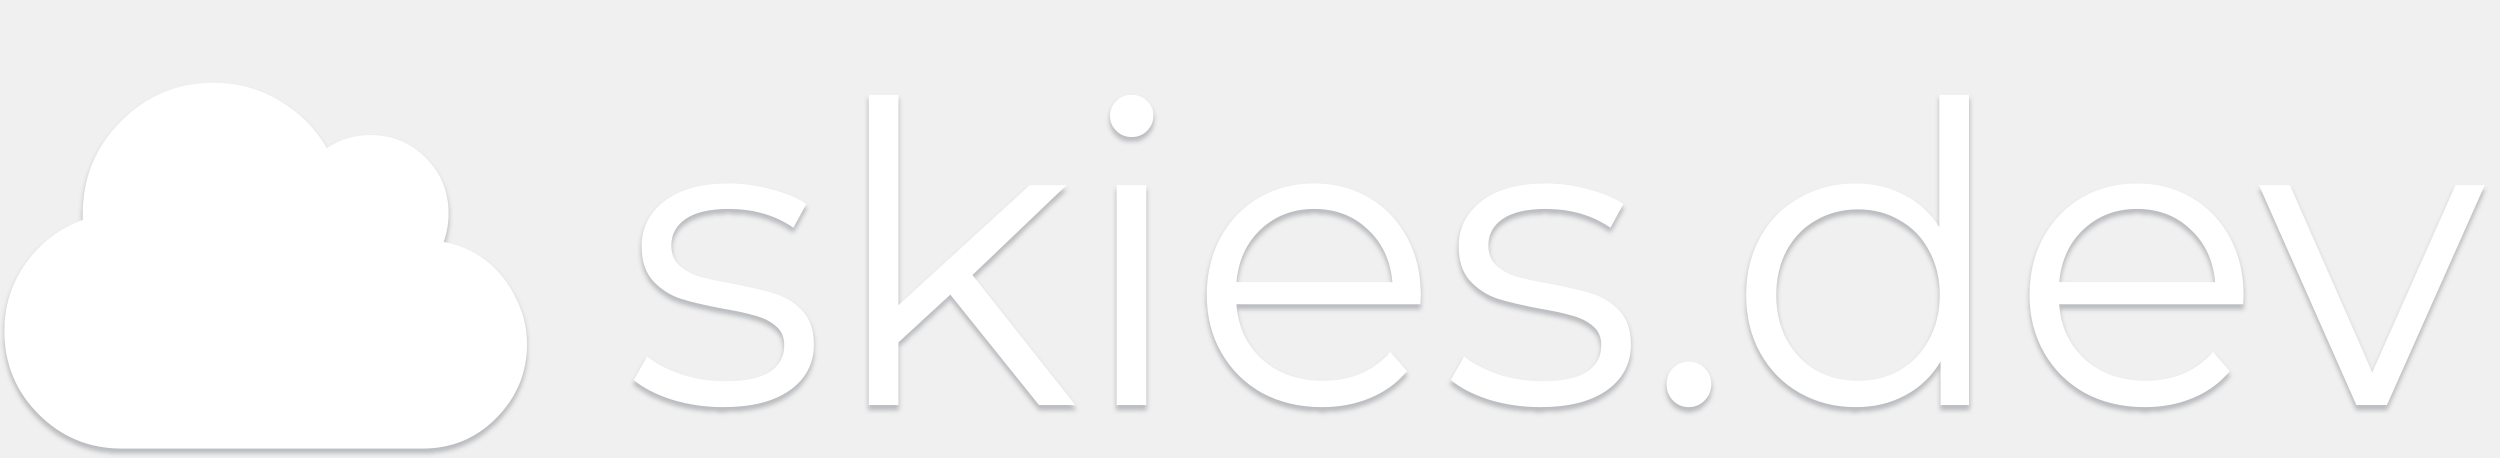
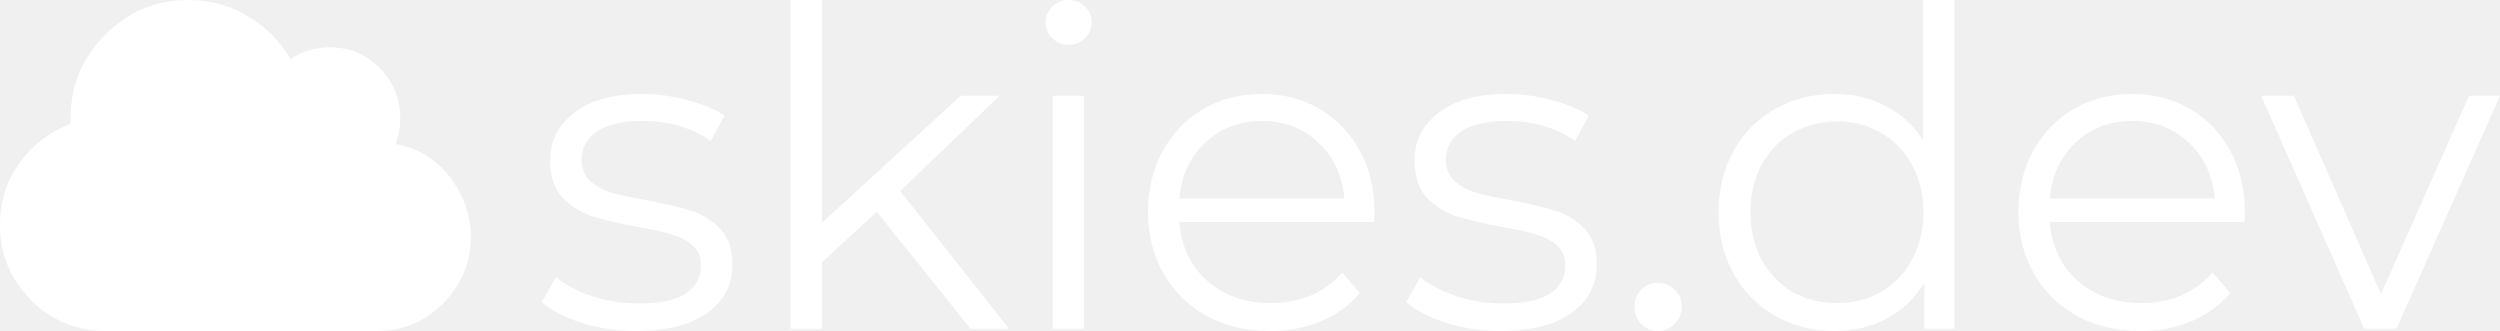
- <svg xmlns="http://www.w3.org/2000/svg" width="574" height="105" viewBox="0 0 574 105" fill="none">
-   <g filter="url(#filter0_d)">
-     <path d="M101.875 55.562C105.5 56.188 108.75 57.625 111.625 59.875C114.5 62.125 116.75 64.938 118.375 68.312C120.125 71.688 121 75.25 121 79C121 85.625 118.625 91.312 113.875 96.062C109.25 100.688 103.625 103 97 103H28C20.5 103 14.125 100.375 8.875 95.125C3.625 89.875 1 83.5 1 76C1 70.125 2.688 64.875 6.062 60.25C9.438 55.625 13.75 52.375 19 50.5C19 49.875 19 49.375 19 49C19 40.75 21.938 33.688 27.812 27.812C33.688 21.938 40.75 19 49 19C54.5 19 59.562 20.375 64.188 23.125C68.812 25.875 72.438 29.5 75.062 34C78.062 32 81.375 31 85 31C90 31 94.25 32.75 97.75 36.25C101.25 39.75 103 44 103 49C103 51.25 102.625 53.438 101.875 55.562Z" fill="white" />
-     <path d="M166.04 93.48C161.944 93.48 158.008 92.904 154.232 91.752C150.52 90.536 147.608 89.032 145.496 87.24L148.568 81.864C150.68 83.528 153.336 84.904 156.536 85.992C159.736 87.016 163.064 87.528 166.52 87.528C171.128 87.528 174.52 86.824 176.696 85.416C178.936 83.944 180.056 81.896 180.056 79.272C180.056 77.416 179.448 75.976 178.232 74.952C177.016 73.864 175.48 73.064 173.624 72.552C171.768 71.976 169.304 71.432 166.232 70.92C162.136 70.152 158.84 69.384 156.344 68.616C153.848 67.784 151.704 66.408 149.912 64.488C148.184 62.568 147.32 59.912 147.32 56.52C147.32 52.296 149.08 48.84 152.6 46.152C156.12 43.464 161.016 42.12 167.288 42.12C170.552 42.12 173.816 42.568 177.08 43.464C180.344 44.296 183.032 45.416 185.144 46.824L182.168 52.296C178.008 49.416 173.048 47.976 167.288 47.976C162.936 47.976 159.64 48.744 157.4 50.28C155.224 51.816 154.136 53.832 154.136 56.328C154.136 58.248 154.744 59.784 155.96 60.936C157.24 62.088 158.808 62.952 160.664 63.528C162.52 64.04 165.08 64.584 168.344 65.16C172.376 65.928 175.608 66.696 178.04 67.464C180.472 68.232 182.552 69.544 184.28 71.4C186.008 73.256 186.872 75.816 186.872 79.08C186.872 83.496 185.016 87.016 181.304 89.64C177.656 92.2 172.568 93.48 166.04 93.48ZM218.193 67.656L206.289 78.6V93H199.473V21.768H206.289V70.056L236.433 42.504H244.881L223.281 63.144L246.897 93H238.545L218.193 67.656ZM256.379 42.504H263.195V93H256.379V42.504ZM259.835 31.464C258.427 31.464 257.243 30.984 256.283 30.024C255.323 29.064 254.843 27.912 254.843 26.568C254.843 25.288 255.323 24.168 256.283 23.208C257.243 22.248 258.427 21.768 259.835 21.768C261.243 21.768 262.427 22.248 263.387 23.208C264.347 24.104 264.827 25.192 264.827 26.472C264.827 27.88 264.347 29.064 263.387 30.024C262.427 30.984 261.243 31.464 259.835 31.464ZM326.128 69.864H283.888C284.272 75.112 286.288 79.368 289.936 82.632C293.584 85.832 298.192 87.432 303.76 87.432C306.896 87.432 309.776 86.888 312.4 85.8C315.024 84.648 317.296 82.984 319.216 80.808L323.056 85.224C320.816 87.912 318 89.96 314.608 91.368C311.28 92.776 307.6 93.48 303.568 93.48C298.384 93.48 293.776 92.392 289.744 90.216C285.776 87.976 282.672 84.904 280.432 81C278.192 77.096 277.072 72.68 277.072 67.752C277.072 62.824 278.128 58.408 280.24 54.504C282.416 50.6 285.36 47.56 289.072 45.384C292.848 43.208 297.072 42.12 301.744 42.12C306.416 42.12 310.608 43.208 314.32 45.384C318.032 47.56 320.944 50.6 323.056 54.504C325.168 58.344 326.224 62.76 326.224 67.752L326.128 69.864ZM301.744 47.976C296.88 47.976 292.784 49.544 289.456 52.68C286.192 55.752 284.336 59.784 283.888 64.776H319.696C319.248 59.784 317.36 55.752 314.032 52.68C310.768 49.544 306.672 47.976 301.744 47.976ZM353.634 93.48C349.538 93.48 345.602 92.904 341.826 91.752C338.114 90.536 335.202 89.032 333.09 87.24L336.162 81.864C338.274 83.528 340.93 84.904 344.13 85.992C347.33 87.016 350.658 87.528 354.114 87.528C358.722 87.528 362.114 86.824 364.29 85.416C366.53 83.944 367.65 81.896 367.65 79.272C367.65 77.416 367.042 75.976 365.826 74.952C364.61 73.864 363.074 73.064 361.218 72.552C359.362 71.976 356.898 71.432 353.826 70.92C349.73 70.152 346.434 69.384 343.938 68.616C341.442 67.784 339.298 66.408 337.506 64.488C335.778 62.568 334.914 59.912 334.914 56.52C334.914 52.296 336.674 48.84 340.194 46.152C343.714 43.464 348.61 42.12 354.882 42.12C358.146 42.12 361.41 42.568 364.674 43.464C367.938 44.296 370.626 45.416 372.738 46.824L369.762 52.296C365.602 49.416 360.642 47.976 354.882 47.976C350.53 47.976 347.234 48.744 344.994 50.28C342.818 51.816 341.73 53.832 341.73 56.328C341.73 58.248 342.338 59.784 343.554 60.936C344.834 62.088 346.402 62.952 348.258 63.528C350.114 64.04 352.674 64.584 355.938 65.16C359.97 65.928 363.202 66.696 365.634 67.464C368.066 68.232 370.146 69.544 371.874 71.4C373.602 73.256 374.466 75.816 374.466 79.08C374.466 83.496 372.61 87.016 368.898 89.64C365.25 92.2 360.162 93.48 353.634 93.48ZM387.739 93.48C386.331 93.48 385.115 92.968 384.091 91.944C383.131 90.92 382.651 89.672 382.651 88.2C382.651 86.728 383.131 85.512 384.091 84.552C385.115 83.528 386.331 83.016 387.739 83.016C389.147 83.016 390.363 83.528 391.387 84.552C392.411 85.512 392.923 86.728 392.923 88.2C392.923 89.672 392.411 90.92 391.387 91.944C390.363 92.968 389.147 93.48 387.739 93.48ZM452.084 21.768V93H445.556V83.016C443.508 86.408 440.788 89 437.396 90.792C434.068 92.584 430.292 93.48 426.068 93.48C421.332 93.48 417.044 92.392 413.204 90.216C409.364 88.04 406.356 85 404.18 81.096C402.004 77.192 400.916 72.744 400.916 67.752C400.916 62.76 402.004 58.312 404.18 54.408C406.356 50.504 409.364 47.496 413.204 45.384C417.044 43.208 421.332 42.12 426.068 42.12C430.164 42.12 433.844 42.984 437.108 44.712C440.436 46.376 443.156 48.84 445.268 52.104V21.768H452.084ZM426.644 87.432C430.164 87.432 433.332 86.632 436.148 85.032C439.028 83.368 441.268 81.032 442.868 78.024C444.532 75.016 445.364 71.592 445.364 67.752C445.364 63.912 444.532 60.488 442.868 57.48C441.268 54.472 439.028 52.168 436.148 50.568C433.332 48.904 430.164 48.072 426.644 48.072C423.06 48.072 419.828 48.904 416.948 50.568C414.132 52.168 411.892 54.472 410.228 57.48C408.628 60.488 407.828 63.912 407.828 67.752C407.828 71.592 408.628 75.016 410.228 78.024C411.892 81.032 414.132 83.368 416.948 85.032C419.828 86.632 423.06 87.432 426.644 87.432ZM515.035 69.864H472.795C473.179 75.112 475.195 79.368 478.843 82.632C482.491 85.832 487.099 87.432 492.667 87.432C495.803 87.432 498.683 86.888 501.307 85.8C503.931 84.648 506.203 82.984 508.123 80.808L511.963 85.224C509.723 87.912 506.907 89.96 503.515 91.368C500.187 92.776 496.507 93.48 492.475 93.48C487.291 93.48 482.683 92.392 478.651 90.216C474.683 87.976 471.579 84.904 469.339 81C467.099 77.096 465.979 72.68 465.979 67.752C465.979 62.824 467.035 58.408 469.147 54.504C471.323 50.6 474.267 47.56 477.979 45.384C481.755 43.208 485.979 42.12 490.651 42.12C495.323 42.12 499.515 43.208 503.227 45.384C506.939 47.56 509.851 50.6 511.963 54.504C514.075 58.344 515.131 62.76 515.131 67.752L515.035 69.864ZM490.651 47.976C485.787 47.976 481.691 49.544 478.363 52.68C475.099 55.752 473.243 59.784 472.795 64.776H508.603C508.155 59.784 506.267 55.752 502.939 52.68C499.675 49.544 495.579 47.976 490.651 47.976ZM570.499 42.504L548.035 93H541.027L518.659 42.504H525.763L544.675 85.512L563.779 42.504H570.499Z" fill="white" />
-   </g>
-   <defs>
-     <filter id="filter0_d" x="0" y="19" width="571.498" height="86" filterUnits="userSpaceOnUse" color-interpolation-filters="sRGB">
-       <feFlood flood-opacity="0" result="BackgroundImageFix" />
-       <feColorMatrix in="SourceAlpha" type="matrix" values="0 0 0 0 0 0 0 0 0 0 0 0 0 0 0 0 0 0 127 0" />
-       <feOffset dy="1" />
-       <feGaussianBlur stdDeviation="0.5" />
-       <feColorMatrix type="matrix" values="0 0 0 0 0.102 0 0 0 0 0.125 0 0 0 0 0.173 0 0 0 0.25 0" />
-       <feBlend mode="normal" in2="BackgroundImageFix" result="effect1_dropShadow" />
-       <feBlend mode="normal" in="SourceGraphic" in2="effect1_dropShadow" result="shape" />
-     </filter>
-   </defs>
+ <svg xmlns="http://www.w3.org/2000/svg" width="1269" height="168" viewBox="0 0 1269 168" fill="none">
+   <path d="M323.049 168C313.469 168 304.263 166.651 295.432 163.952C286.75 161.103 279.94 157.58 275 153.382L282.185 140.787C287.124 144.685 293.336 147.909 300.82 150.458C308.305 152.857 316.088 154.056 324.171 154.056C334.948 154.056 342.882 152.407 347.971 149.108C353.21 145.66 355.829 140.862 355.829 134.715C355.829 130.367 354.407 126.993 351.563 124.594C348.719 122.046 345.127 120.171 340.786 118.972C336.445 117.622 330.682 116.348 323.498 115.149C313.918 113.349 306.209 111.55 300.371 109.751C294.534 107.802 289.519 104.578 285.328 100.08C281.287 95.582 279.266 89.36 279.266 81.414C279.266 71.518 283.382 63.422 291.615 57.124C299.848 50.827 311.298 47.679 325.967 47.679C333.601 47.679 341.235 48.728 348.869 50.827C356.503 52.776 362.79 55.4 367.729 58.699L360.769 71.518C351.039 64.771 339.439 61.398 325.967 61.398C315.789 61.398 308.08 63.197 302.841 66.795C297.752 70.394 295.207 75.117 295.207 80.964C295.207 85.462 296.629 89.06 299.473 91.759C302.467 94.458 306.134 96.482 310.475 97.831C314.816 99.031 320.803 100.305 328.437 101.655C337.867 103.454 345.426 105.253 351.114 107.052C356.802 108.851 361.667 111.925 365.708 116.273C369.75 120.621 371.771 126.618 371.771 134.265C371.771 144.61 367.43 152.857 358.748 159.004C350.216 165.001 338.316 168 323.049 168Z" fill="white" />
+   <path d="M445.024 107.502L417.183 133.141V166.876H401.241V0H417.183V113.124L487.684 48.578H507.442L456.924 96.932L512.157 166.876H492.623L445.024 107.502Z" fill="white" />
+   <path d="M534.334 48.578H550.276V166.876H534.334V48.578ZM542.417 22.715C539.124 22.715 536.355 21.59 534.11 19.341C531.864 17.092 530.742 14.394 530.742 11.245C530.742 8.246 531.864 5.622 534.11 3.373C536.355 1.125 539.124 0 542.417 0C545.71 0 548.479 1.125 550.725 3.373C552.97 5.473 554.093 8.021 554.093 11.02C554.093 14.319 552.97 17.092 550.725 19.341C548.479 21.59 545.71 22.715 542.417 22.715Z" fill="white" />
+   <path d="M697.464 112.675H598.673C599.571 124.969 604.286 134.94 612.818 142.586C621.35 150.083 632.127 153.831 645.15 153.831C652.484 153.831 659.22 152.557 665.357 150.008C671.494 147.309 676.808 143.411 681.299 138.313L690.28 148.659C685.041 154.956 678.455 159.754 670.521 163.052C662.738 166.351 654.131 168 644.701 168C632.577 168 621.799 165.451 612.369 160.353C603.089 155.106 595.829 147.909 590.59 138.763C585.351 129.617 582.732 119.272 582.732 107.727C582.732 96.182 585.202 85.837 590.141 76.691C595.23 67.545 602.116 60.423 610.798 55.325C619.629 50.228 629.508 47.679 640.435 47.679C651.362 47.679 661.166 50.228 669.848 55.325C678.529 60.423 685.34 67.545 690.28 76.691C695.219 85.687 697.689 96.032 697.689 107.727L697.464 112.675ZM640.435 61.398C629.059 61.398 619.479 65.071 611.696 72.418C604.062 79.615 599.721 89.06 598.673 100.755H682.421C681.373 89.06 676.958 79.615 669.174 72.418C661.54 65.071 651.961 61.398 640.435 61.398Z" fill="white" />
+   <path d="M761.795 168C752.215 168 743.009 166.651 734.178 163.952C725.496 161.103 718.686 157.58 713.746 153.382L720.931 140.787C725.87 144.685 732.082 147.909 739.567 150.458C747.051 152.857 754.834 154.056 762.917 154.056C773.694 154.056 781.628 152.407 786.717 149.108C791.956 145.66 794.575 140.862 794.575 134.715C794.575 130.367 793.153 126.993 790.309 124.594C787.465 122.046 783.873 120.171 779.532 118.972C775.191 117.622 769.428 116.348 762.244 115.149C752.664 113.349 744.955 111.55 739.117 109.751C733.28 107.802 728.265 104.578 724.074 100.08C720.033 95.582 718.012 89.36 718.012 81.414C718.012 71.518 722.128 63.422 730.361 57.124C738.594 50.827 750.044 47.679 764.713 47.679C772.347 47.679 779.981 48.728 787.615 50.827C795.249 52.776 801.536 55.4 806.475 58.699L799.515 71.518C789.785 64.771 778.185 61.398 764.713 61.398C754.535 61.398 746.826 63.197 741.587 66.795C736.498 70.394 733.953 75.117 733.953 80.964C733.953 85.462 735.375 89.06 738.219 91.759C741.213 94.458 744.88 96.482 749.221 97.831C753.562 99.031 759.549 100.305 767.183 101.655C776.613 103.454 784.172 105.253 789.86 107.052C795.548 108.851 800.413 111.925 804.454 116.273C808.496 120.621 810.517 126.618 810.517 134.265C810.517 144.61 806.176 152.857 797.494 159.004C788.962 165.001 777.062 168 761.795 168Z" fill="white" />
+   <path d="M841.559 168C838.266 168 835.422 166.801 833.027 164.402C830.782 162.003 829.659 159.079 829.659 155.631C829.659 152.182 830.782 149.333 833.027 147.084C835.422 144.685 838.266 143.486 841.559 143.486C844.852 143.486 847.696 144.685 850.091 147.084C852.486 149.333 853.684 152.182 853.684 155.631C853.684 159.079 852.486 162.003 850.091 164.402C847.696 166.801 844.852 168 841.559 168Z" fill="white" />
+   <path d="M992.051 0V166.876H976.783V143.486C971.993 151.432 965.632 157.505 957.699 161.703C949.915 165.901 941.084 168 931.205 168C920.128 168 910.099 165.451 901.118 160.353C892.137 155.256 885.102 148.134 880.013 138.988C874.923 129.842 872.379 119.422 872.379 107.727C872.379 96.032 874.923 85.612 880.013 76.466C885.102 67.32 892.137 60.273 901.118 55.325C910.099 50.228 920.128 47.679 931.205 47.679C940.784 47.679 949.391 49.703 957.025 53.751C964.809 57.649 971.17 63.422 976.11 71.068V0H992.051ZM932.552 153.831C940.784 153.831 948.194 151.957 954.78 148.209C961.516 144.311 966.754 138.838 970.497 131.791C974.388 124.744 976.334 116.723 976.334 107.727C976.334 98.731 974.388 90.71 970.497 83.663C966.754 76.616 961.516 71.218 954.78 67.47C948.194 63.572 940.784 61.623 932.552 61.623C924.169 61.623 916.61 63.572 909.875 67.47C903.288 71.218 898.05 76.616 894.158 83.663C890.416 90.71 888.545 98.731 888.545 107.727C888.545 116.723 890.416 124.744 894.158 131.791C898.05 138.838 903.288 144.311 909.875 148.209C916.61 151.957 924.169 153.831 932.552 153.831Z" fill="white" />
+   <path d="M1139.28 112.675H1040.49C1041.39 124.969 1046.1 134.94 1054.63 142.586C1063.17 150.083 1073.94 153.831 1086.97 153.831C1094.3 153.831 1101.04 152.557 1107.17 150.008C1113.31 147.309 1118.62 143.411 1123.11 138.313L1132.1 148.659C1126.86 154.956 1120.27 159.754 1112.34 163.052C1104.55 166.351 1095.95 168 1086.52 168C1074.39 168 1063.62 165.451 1054.19 160.353C1044.9 155.106 1037.64 147.909 1032.41 138.763C1027.17 129.617 1024.55 119.272 1024.55 107.727C1024.55 96.182 1027.02 85.837 1031.96 76.691C1037.05 67.545 1043.93 60.423 1052.61 55.325C1061.44 50.228 1071.32 47.679 1082.25 47.679C1093.18 47.679 1102.98 50.228 1111.66 55.325C1120.35 60.423 1127.16 67.545 1132.1 76.691C1137.03 85.687 1139.5 96.032 1139.5 107.727L1139.28 112.675ZM1082.25 61.398C1070.87 61.398 1061.29 65.071 1053.51 72.418C1045.88 79.615 1041.54 89.06 1040.49 100.755H1124.24C1123.19 89.06 1118.77 79.615 1110.99 72.418C1103.36 65.071 1093.78 61.398 1082.25 61.398Z" fill="white" />
+   <path d="M1269 48.578L1216.46 166.876H1200.07L1147.76 48.578H1164.37L1208.6 149.333L1253.28 48.578H1269Z" fill="white" />
+   <path d="M200.909 73.125C208.129 74.375 214.602 77.25 220.328 81.75C226.054 86.25 230.535 91.875 233.772 98.625C237.257 105.375 239 112.5 239 120C239 133.25 234.27 144.625 224.809 154.125C215.598 163.375 204.395 168 191.2 168H53.775C38.837 168 26.141 162.75 15.684 152.25C5.228 141.75 0 129 0 114C0 102.25 3.361 91.75 10.083 82.5C16.805 73.25 25.394 66.75 35.85 63C35.85 61.75 35.85 60.75 35.85 60C35.85 43.5 41.7 29.375 53.402 17.625C65.103 5.875 79.169 0 95.6 0C106.554 0 116.637 2.75 125.848 8.25C135.06 13.75 142.28 21 147.508 30C153.483 26 160.08 24 167.3 24C177.258 24 185.723 27.5 192.694 34.5C199.665 41.5 203.15 50 203.15 60C203.15 64.5 202.403 68.875 200.909 73.125Z" fill="white" />
</svg>
